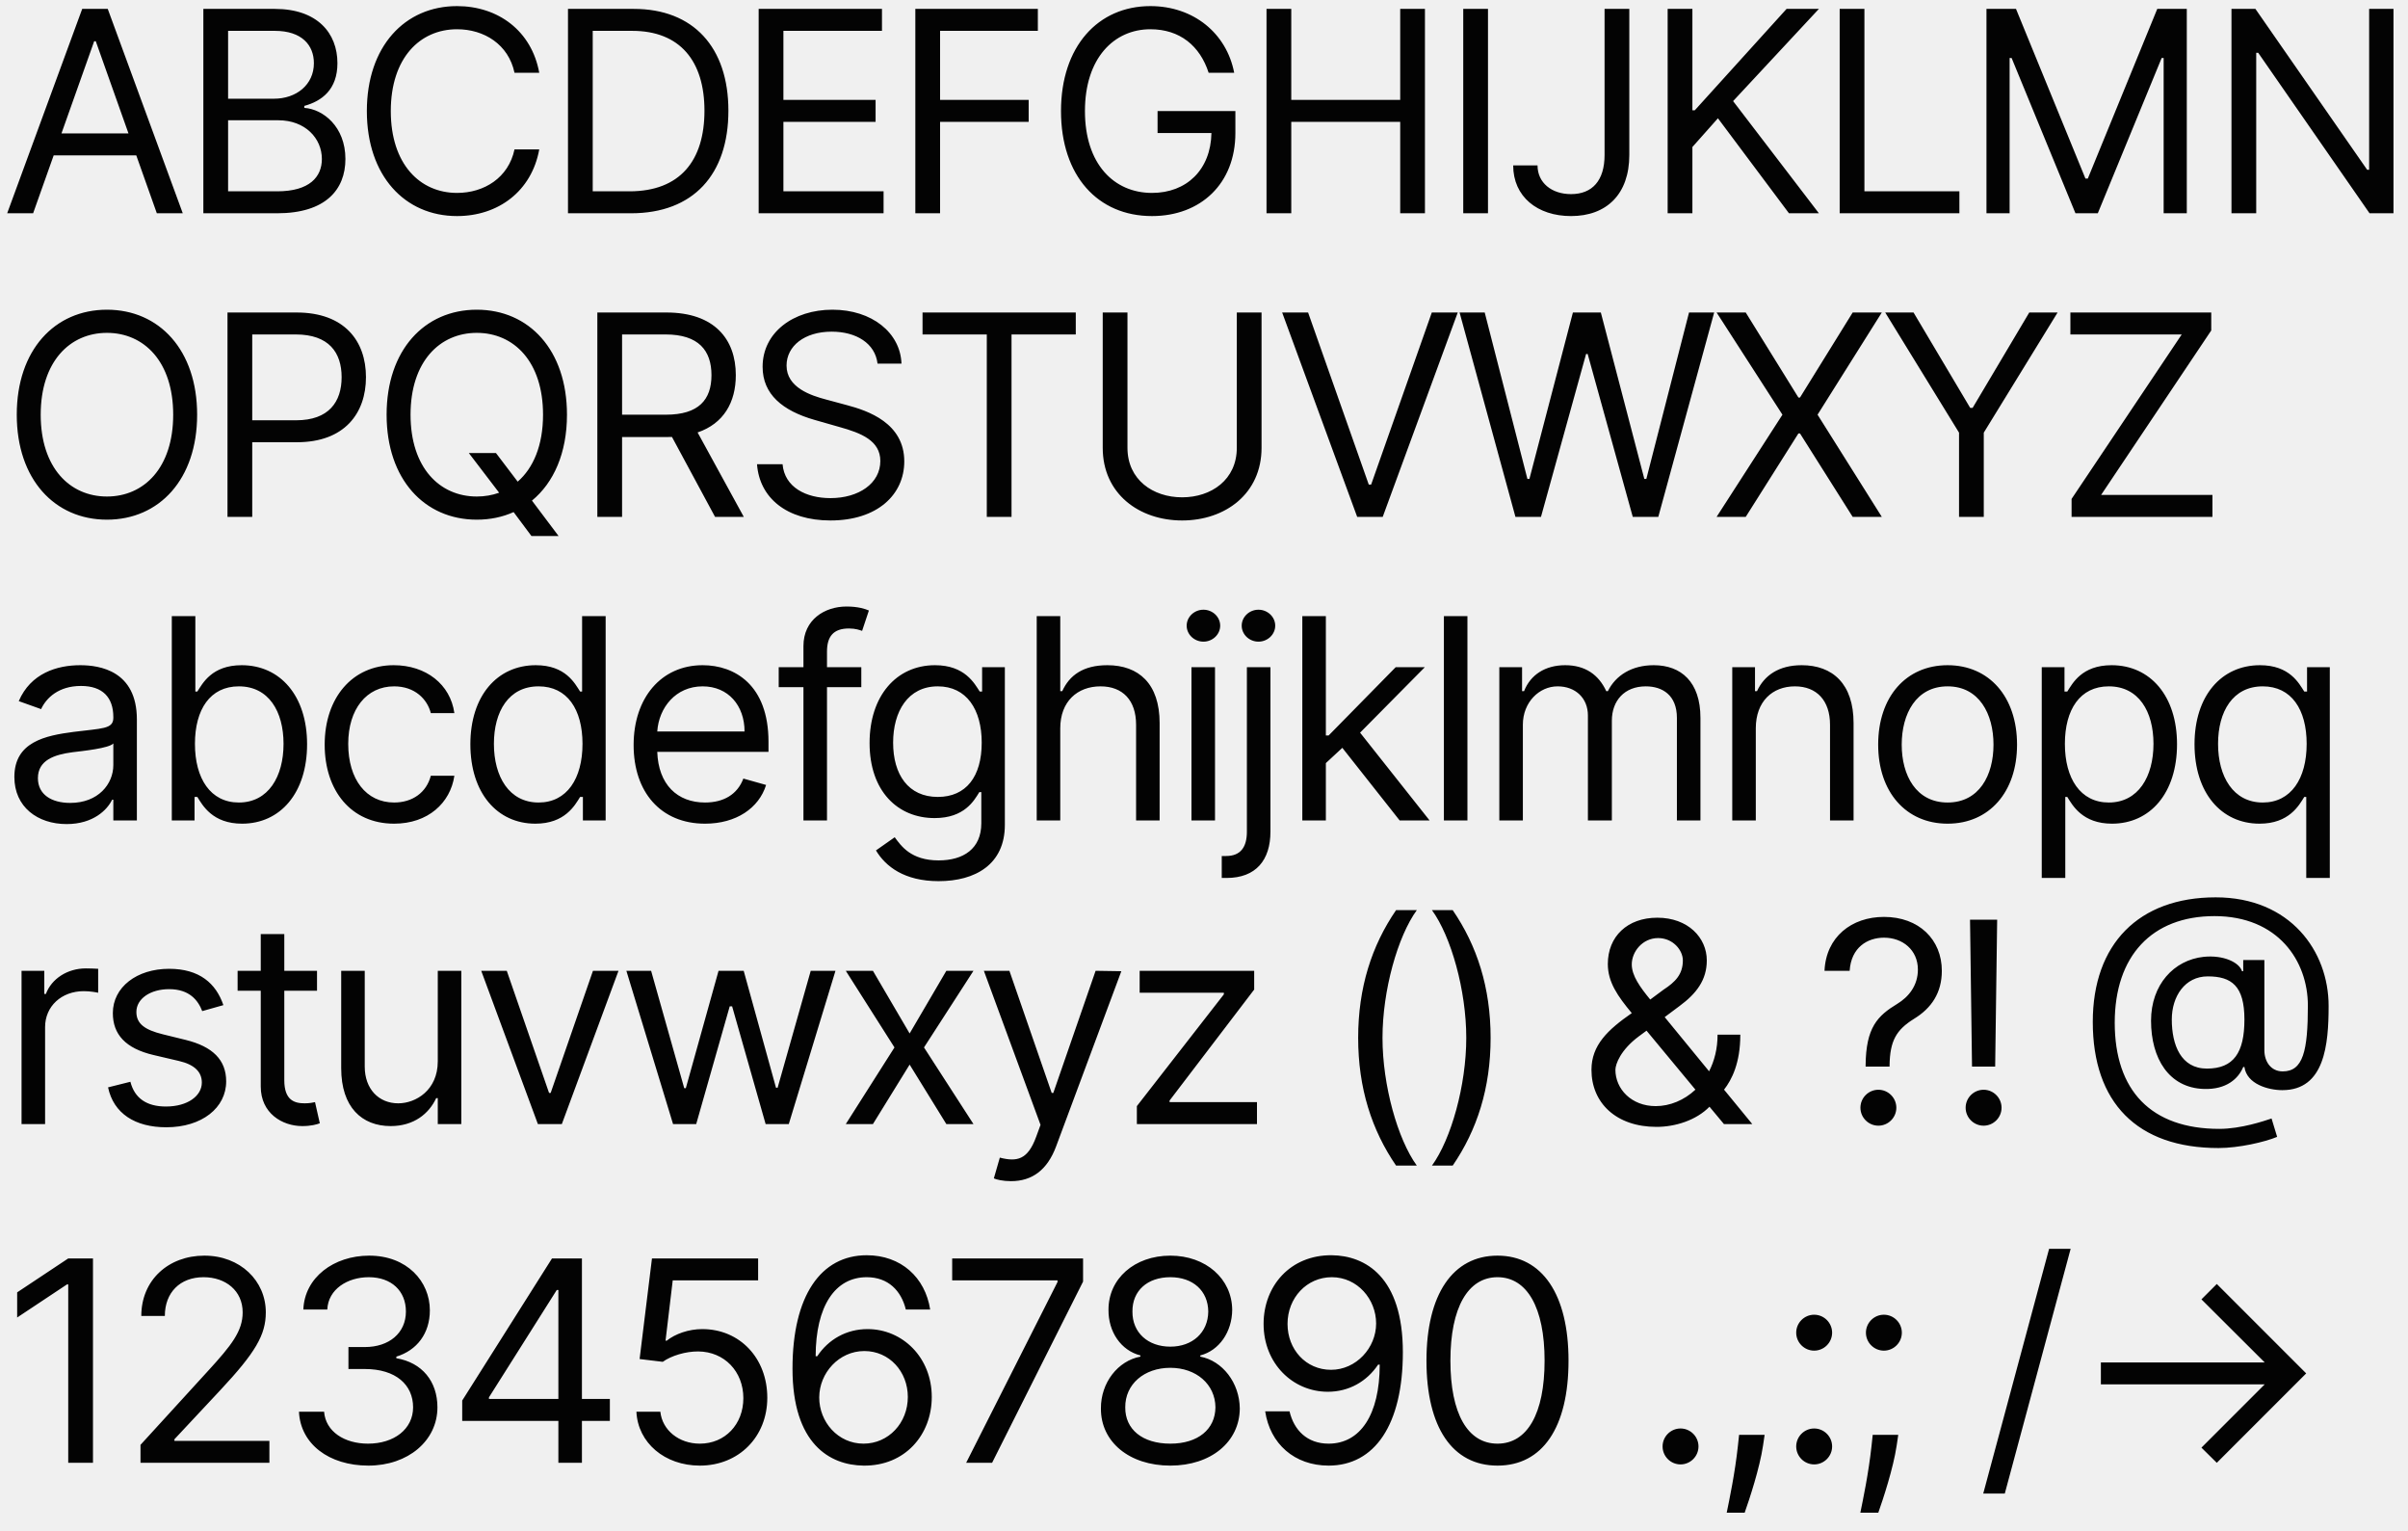
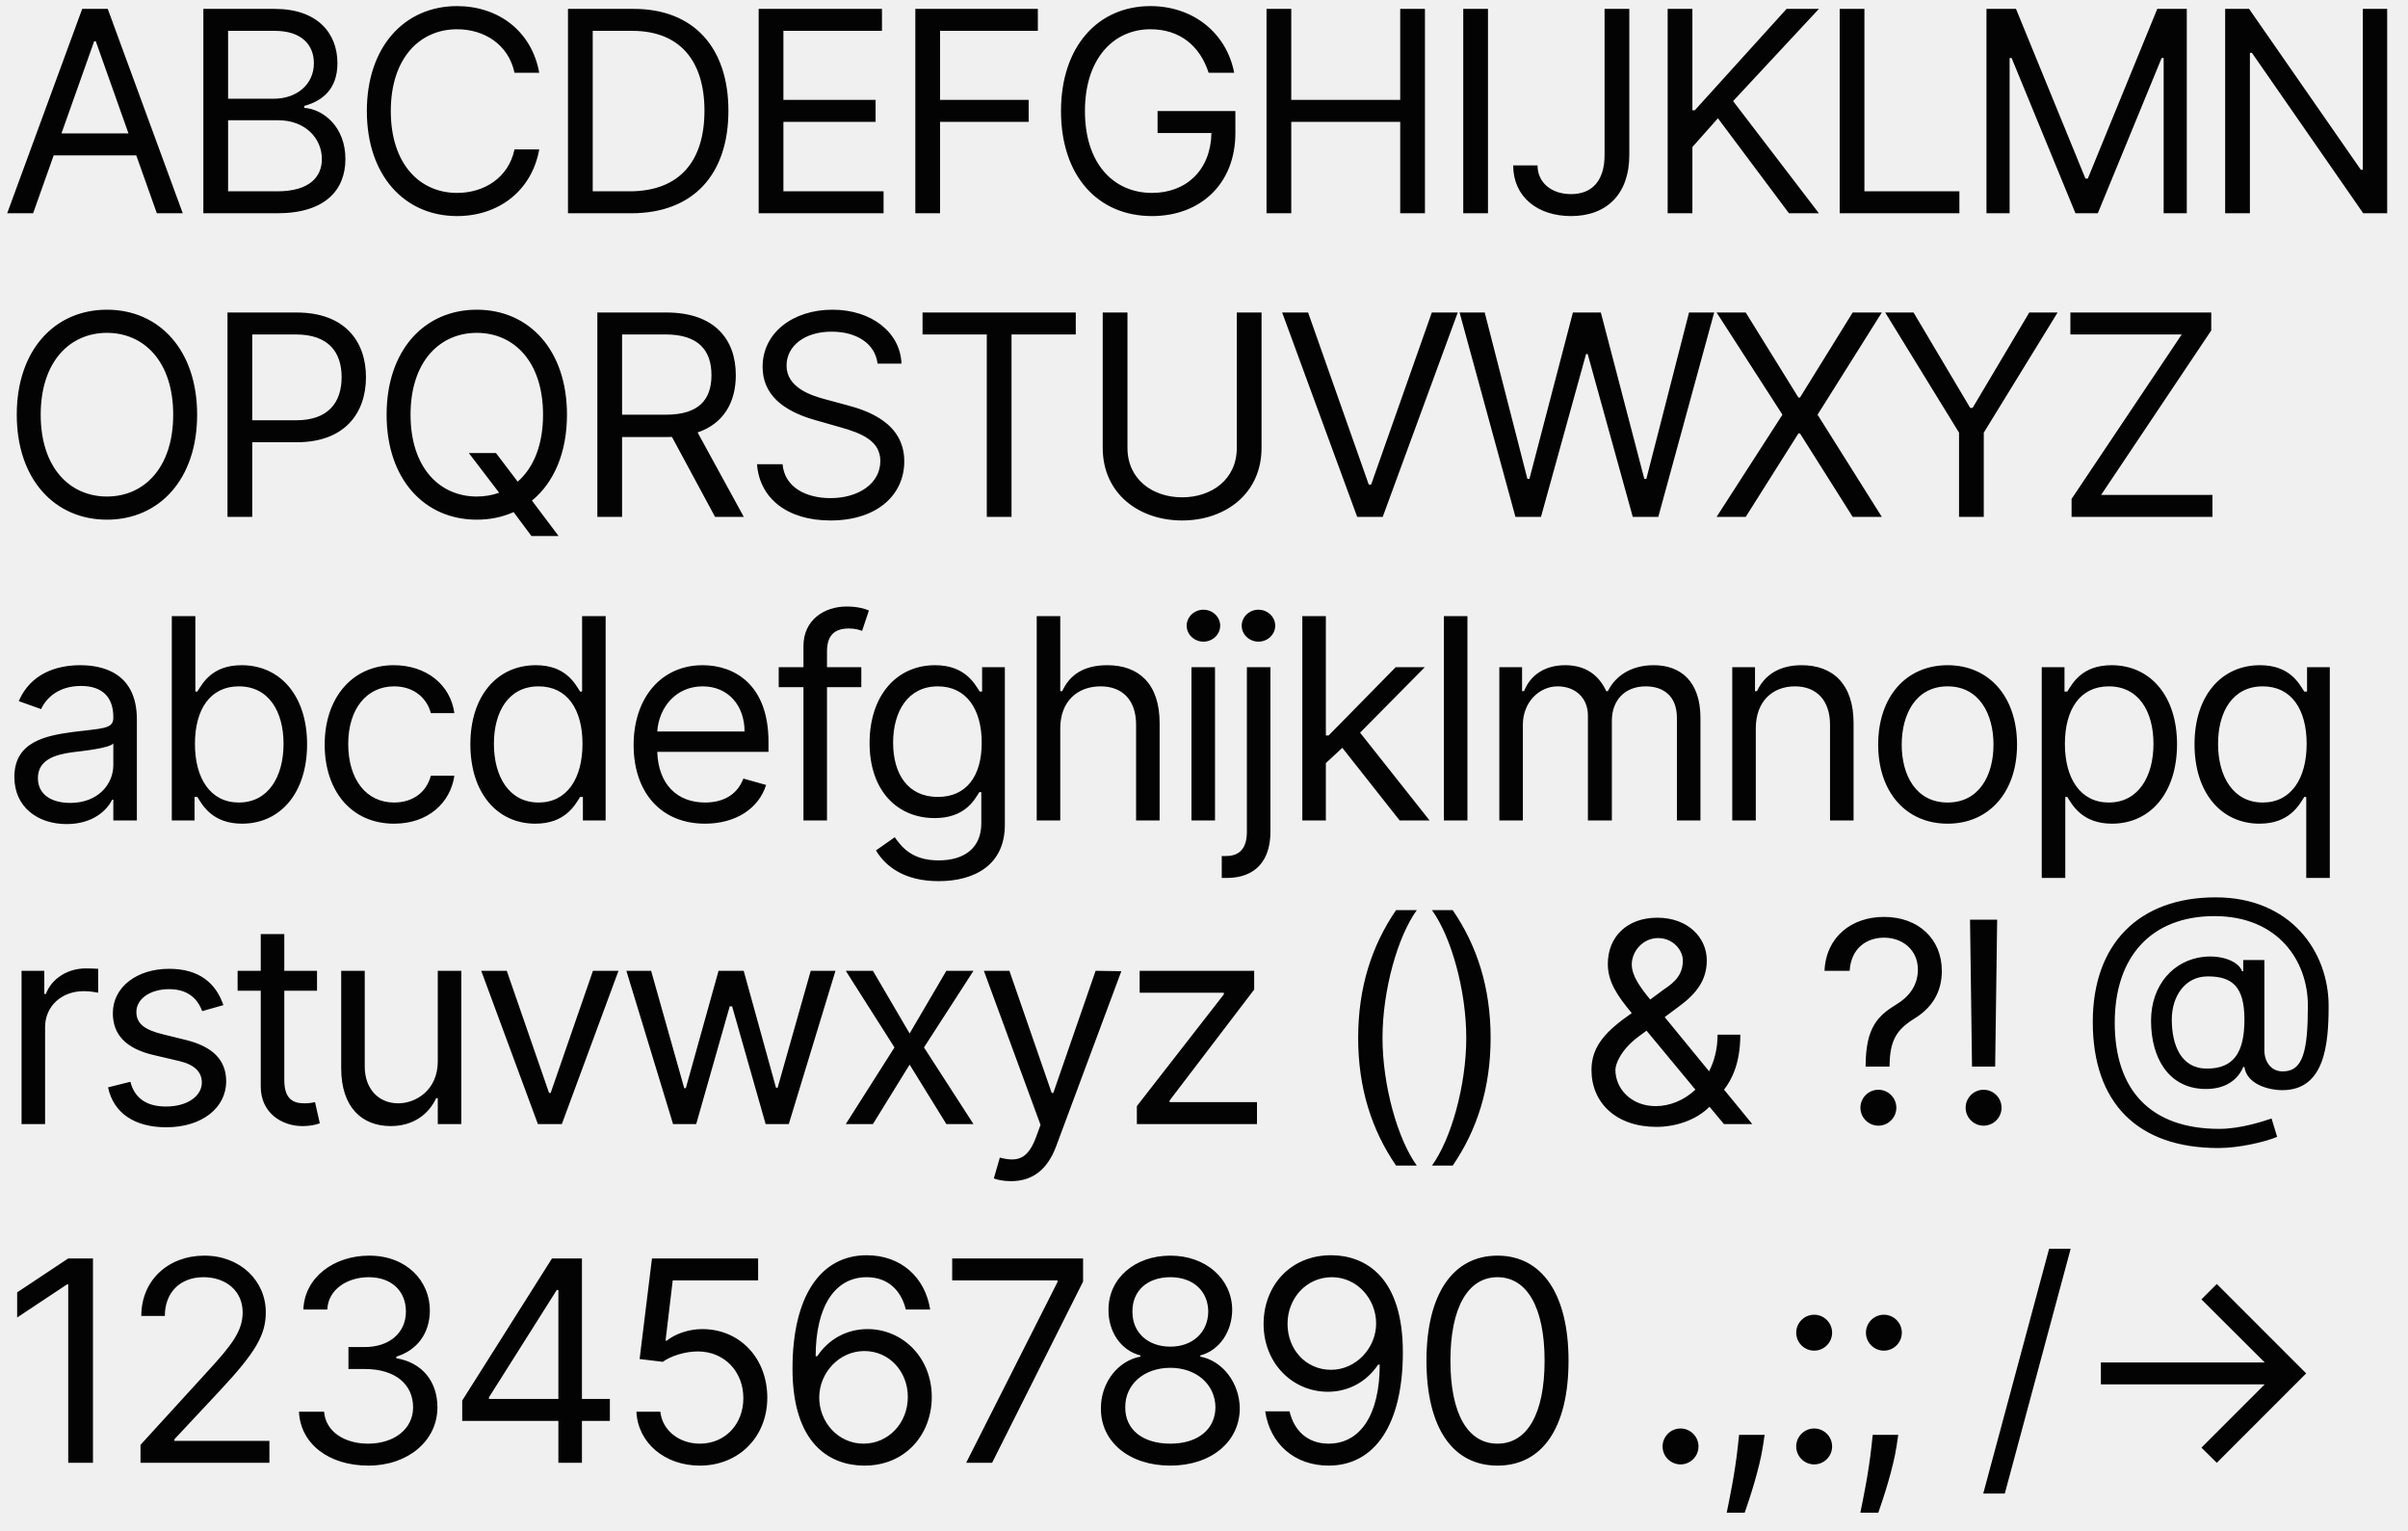
<svg xmlns="http://www.w3.org/2000/svg" width="960" height="610" viewBox="0 0 960 610" fill="none">
  <g clip-path="url(#clip0)">
-     <path d="M13.204 85L21.398 61.932H54.33L62.523 85H72.864L42.955 3.545H32.773L2.864 85H13.204ZM24.5 53.182L37.545 16.432H38.182L51.227 53.182H24.5ZM81.071 85H110.503C129.753 85 137.707 75.614 137.707 63.364C137.707 50.477 128.798 43.477 121.321 43V42.205C128.321 40.295 134.526 35.682 134.526 25.182C134.526 13.25 126.571 3.545 109.548 3.545H81.071V85ZM90.935 76.25V47.932H110.98C121.639 47.932 128.321 55.091 128.321 63.364C128.321 70.523 123.389 76.25 110.503 76.25H90.935ZM90.935 39.341V12.296H109.548C120.367 12.296 125.139 18.023 125.139 25.182C125.139 33.773 118.139 39.341 109.23 39.341H90.935ZM214.98 29C211.958 12.296 198.594 2.432 182.208 2.432C161.367 2.432 146.253 18.5 146.253 44.273C146.253 70.046 161.367 86.114 182.208 86.114C198.594 86.114 211.958 76.25 214.98 59.545H205.117C202.73 70.841 193.026 76.886 182.208 76.886C167.412 76.886 155.799 65.432 155.799 44.273C155.799 23.114 167.412 11.659 182.208 11.659C193.026 11.659 202.73 17.704 205.117 29H214.98ZM251.576 85C276.394 85 290.394 69.568 290.394 44.114C290.394 18.818 276.394 3.545 252.689 3.545H226.439V85H251.576ZM236.303 76.25V12.296H252.053C271.144 12.296 280.848 24.386 280.848 44.114C280.848 64 271.144 76.25 250.939 76.25H236.303ZM302.459 85H352.255V76.25H312.323V48.568H349.073V39.818H312.323V12.296H351.618V3.545H302.459V85ZM364.917 85H374.78V48.568H410.099V39.818H374.78V12.296H413.758V3.545H364.917V85ZM481.853 29H492.035C489.012 13.25 475.807 2.432 458.626 2.432C437.745 2.432 422.989 18.5 422.989 44.273C422.989 70.046 437.626 86.114 459.262 86.114C478.671 86.114 492.512 73.188 492.512 53.023V44.273H461.489V53.023H482.967C482.688 67.659 473.063 76.886 459.262 76.886C444.148 76.886 432.535 65.432 432.535 44.273C432.535 23.114 444.148 11.659 458.626 11.659C470.398 11.659 478.393 18.301 481.853 29ZM504.926 85H514.789V48.568H558.221V85H568.085V3.545H558.221V39.818H514.789V3.545H504.926V85ZM593.215 3.545H583.352V85H593.215V3.545ZM639.694 3.545V61.773C639.694 71.915 634.842 77.364 626.331 77.364C618.575 77.364 612.967 72.829 612.967 65.909H603.262C603.262 78.438 612.967 86.114 626.331 86.114C640.49 86.114 649.558 77.403 649.558 61.773V3.545H639.694ZM664.845 85H674.709V58.591L684.89 47.136L713.209 85H725.14L690.936 40.295L725.14 3.545H712.254L675.663 43.955H674.709V3.545H664.845V85ZM733.427 85H781.155V76.25H743.291V3.545H733.427V85ZM791.947 3.545V85H801.175V23.114H801.97L827.425 85H836.334L861.788 23.114H862.584V85H871.811V3.545H860.038L832.356 71.159H831.402L803.72 3.545H791.947ZM954.215 3.545H944.51V67.659H943.715L899.169 3.545H889.624V85H899.487V21.046H900.283L944.669 85H954.215V3.545ZM78.591 165.273C78.591 139.5 63.477 123.432 42.636 123.432C21.796 123.432 6.682 139.5 6.682 165.273C6.682 191.045 21.796 207.114 42.636 207.114C63.477 207.114 78.591 191.045 78.591 165.273ZM69.046 165.273C69.046 186.432 57.432 197.886 42.636 197.886C27.841 197.886 16.227 186.432 16.227 165.273C16.227 144.114 27.841 132.659 42.636 132.659C57.432 132.659 69.046 144.114 69.046 165.273ZM90.696 206H100.56V176.25H118.378C137.35 176.25 145.901 164.716 145.901 150.318C145.901 135.92 137.35 124.545 118.219 124.545H90.696V206ZM100.56 167.5V133.295H117.901C131.145 133.295 136.196 140.534 136.196 150.318C136.196 160.102 131.145 167.5 118.06 167.5H100.56ZM226.037 165.273C226.037 139.5 210.924 123.432 190.083 123.432C169.242 123.432 154.128 139.5 154.128 165.273C154.128 191.045 169.242 207.114 190.083 207.114C195.412 207.114 200.344 206.08 204.759 204.091L211.878 213.636H222.696L212.077 199.517C220.747 192.398 226.037 180.545 226.037 165.273ZM186.901 180.545L198.992 196.375C196.208 197.369 193.225 197.886 190.083 197.886C175.287 197.886 163.674 186.432 163.674 165.273C163.674 144.114 175.287 132.659 190.083 132.659C204.878 132.659 216.492 144.114 216.492 165.273C216.492 177.562 212.594 186.551 206.389 191.96L197.719 180.545H186.901ZM238.142 206H248.006V174.182H265.824C266.54 174.182 267.216 174.182 267.892 174.142L285.074 206H296.529L278.114 172.352C288.495 168.812 293.347 160.341 293.347 149.523C293.347 135.125 284.756 124.545 265.665 124.545H238.142V206ZM248.006 165.273V133.295H265.347C278.551 133.295 283.642 139.739 283.642 149.523C283.642 159.307 278.551 165.273 265.506 165.273H248.006ZM349.848 144.909H359.394C358.956 132.619 347.621 123.432 331.871 123.432C316.28 123.432 304.03 132.5 304.03 146.182C304.03 157.159 311.985 163.682 324.712 167.341L334.735 170.205C343.326 172.591 350.962 175.614 350.962 183.727C350.962 192.636 342.371 198.523 331.076 198.523C321.371 198.523 312.78 194.227 311.985 185H301.803C302.758 198.364 313.576 207.432 331.076 207.432C349.848 207.432 360.508 197.091 360.508 183.886C360.508 168.614 346.03 163.682 337.598 161.455L329.326 159.227C323.28 157.636 313.576 154.455 313.576 145.705C313.576 137.909 320.735 132.182 331.553 132.182C341.417 132.182 348.894 136.875 349.848 144.909ZM367.79 133.295H393.404V206H403.268V133.295H428.881V124.545H367.79V133.295ZM493.079 124.545V178.477C493.079 191.205 482.897 198.205 471.283 198.205C459.67 198.205 449.488 191.205 449.488 178.477V124.545H439.624V178.477C439.624 196.773 454.102 207.432 471.283 207.432C488.465 207.432 502.942 196.773 502.942 178.477V124.545H493.079ZM521.501 124.545H511.16L541.069 206H551.251L581.16 124.545H570.819L546.637 193.114H545.683L521.501 124.545ZM604.163 206H614.345L632.322 141.091H632.958L650.936 206H661.117L683.39 124.545H673.367L656.345 190.886H655.549L638.208 124.545H627.072L609.731 190.886H608.936L591.913 124.545H581.89L604.163 206ZM695.973 124.545H684.359L710.609 165.273L684.359 206H695.973L716.973 172.75H717.609L738.609 206H750.223L724.609 165.273L750.223 124.545H738.609L717.609 158.432H716.973L695.973 124.545ZM751.579 124.545L781.011 172.432V206H790.875V172.432L820.307 124.545H809.011L786.42 162.568H785.466L762.875 124.545H751.579ZM825.879 206H882.038V197.25H837.652L881.561 131.705V124.545H825.402V133.295H869.788L825.879 198.841V206Z" fill="#030303" />
+     <path d="M13.204 85L21.398 61.932H54.33L62.523 85H72.864L42.955 3.545H32.773L2.864 85H13.204ZM24.5 53.182L37.545 16.432H38.182L51.227 53.182H24.5ZM81.071 85H110.503C129.753 85 137.707 75.614 137.707 63.364C137.707 50.477 128.798 43.477 121.321 43V42.205C128.321 40.295 134.526 35.682 134.526 25.182C134.526 13.25 126.571 3.545 109.548 3.545H81.071V85ZM90.935 76.25V47.932H110.98C121.639 47.932 128.321 55.091 128.321 63.364C128.321 70.523 123.389 76.25 110.503 76.25H90.935ZM90.935 39.341V12.296H109.548C120.367 12.296 125.139 18.023 125.139 25.182C125.139 33.773 118.139 39.341 109.23 39.341H90.935ZM214.98 29C211.958 12.296 198.594 2.432 182.208 2.432C161.367 2.432 146.253 18.5 146.253 44.273C146.253 70.046 161.367 86.114 182.208 86.114C198.594 86.114 211.958 76.25 214.98 59.545H205.117C202.73 70.841 193.026 76.886 182.208 76.886C167.412 76.886 155.799 65.432 155.799 44.273C155.799 23.114 167.412 11.659 182.208 11.659C193.026 11.659 202.73 17.704 205.117 29H214.98ZM251.576 85C276.394 85 290.394 69.568 290.394 44.114C290.394 18.818 276.394 3.545 252.689 3.545H226.439V85H251.576ZM236.303 76.25V12.296H252.053C271.144 12.296 280.848 24.386 280.848 44.114C280.848 64 271.144 76.25 250.939 76.25H236.303ZM302.459 85H352.255V76.25H312.323V48.568H349.073V39.818H312.323V12.296H351.618V3.545H302.459V85ZM364.917 85H374.78V48.568H410.099V39.818H374.78V12.296H413.758V3.545H364.917V85ZM481.853 29H492.035C489.012 13.25 475.807 2.432 458.626 2.432C437.745 2.432 422.989 18.5 422.989 44.273C422.989 70.046 437.626 86.114 459.262 86.114C478.671 86.114 492.512 73.188 492.512 53.023V44.273H461.489V53.023H482.967C482.688 67.659 473.063 76.886 459.262 76.886C444.148 76.886 432.535 65.432 432.535 44.273C432.535 23.114 444.148 11.659 458.626 11.659C470.398 11.659 478.393 18.301 481.853 29ZM504.926 85H514.789V48.568H558.221V85H568.085V3.545H558.221V39.818H514.789V3.545H504.926V85ZM593.215 3.545H583.352V85H593.215V3.545ZM639.694 3.545V61.773C639.694 71.915 634.842 77.364 626.331 77.364C618.575 77.364 612.967 72.829 612.967 65.909H603.262C603.262 78.438 612.967 86.114 626.331 86.114C640.49 86.114 649.558 77.403 649.558 61.773V3.545H639.694ZM664.845 85H674.709V58.591L684.89 47.136L713.209 85H725.14L690.936 40.295L725.14 3.545H712.254L675.663 43.955H674.709V3.545H664.845V85ZM733.427 85H781.155V76.25H743.291V3.545H733.427V85ZM791.947 3.545V85H801.175V23.114H801.97L827.425 85H836.334L861.788 23.114H862.584V85H871.811V3.545H860.038L832.356 71.159H831.402L803.72 3.545H791.947ZM951.699 3.545H941.994V67.659H941.199L896.653 3.545H887.108V85H896.972V21.046H897.767L942.153 85H951.699V3.545ZM78.591 165.273C78.591 139.5 63.477 123.432 42.636 123.432C21.796 123.432 6.682 139.5 6.682 165.273C6.682 191.045 21.796 207.114 42.636 207.114C63.477 207.114 78.591 191.045 78.591 165.273ZM69.046 165.273C69.046 186.432 57.432 197.886 42.636 197.886C27.841 197.886 16.227 186.432 16.227 165.273C16.227 144.114 27.841 132.659 42.636 132.659C57.432 132.659 69.046 144.114 69.046 165.273ZM90.696 206H100.56V176.25H118.378C137.35 176.25 145.901 164.716 145.901 150.318C145.901 135.92 137.35 124.545 118.219 124.545H90.696V206ZM100.56 167.5V133.295H117.901C131.145 133.295 136.196 140.534 136.196 150.318C136.196 160.102 131.145 167.5 118.06 167.5H100.56ZM226.037 165.273C226.037 139.5 210.924 123.432 190.083 123.432C169.242 123.432 154.128 139.5 154.128 165.273C154.128 191.045 169.242 207.114 190.083 207.114C195.412 207.114 200.344 206.08 204.759 204.091L211.878 213.636H222.696L212.077 199.517C220.747 192.398 226.037 180.545 226.037 165.273ZM186.901 180.545L198.992 196.375C196.208 197.369 193.225 197.886 190.083 197.886C175.287 197.886 163.674 186.432 163.674 165.273C163.674 144.114 175.287 132.659 190.083 132.659C204.878 132.659 216.492 144.114 216.492 165.273C216.492 177.562 212.594 186.551 206.389 191.96L197.719 180.545H186.901ZM238.142 206H248.006V174.182H265.824C266.54 174.182 267.216 174.182 267.892 174.142L285.074 206H296.529L278.114 172.352C288.495 168.812 293.347 160.341 293.347 149.523C293.347 135.125 284.756 124.545 265.665 124.545H238.142V206ZM248.006 165.273V133.295H265.347C278.551 133.295 283.642 139.739 283.642 149.523C283.642 159.307 278.551 165.273 265.506 165.273H248.006ZM349.848 144.909H359.394C358.956 132.619 347.621 123.432 331.871 123.432C316.28 123.432 304.03 132.5 304.03 146.182C304.03 157.159 311.985 163.682 324.712 167.341L334.735 170.205C343.326 172.591 350.962 175.614 350.962 183.727C350.962 192.636 342.371 198.523 331.076 198.523C321.371 198.523 312.78 194.227 311.985 185H301.803C302.758 198.364 313.576 207.432 331.076 207.432C349.848 207.432 360.508 197.091 360.508 183.886C360.508 168.614 346.03 163.682 337.598 161.455L329.326 159.227C323.28 157.636 313.576 154.455 313.576 145.705C313.576 137.909 320.735 132.182 331.553 132.182C341.417 132.182 348.894 136.875 349.848 144.909ZM367.79 133.295H393.404V206H403.268V133.295H428.881V124.545H367.79V133.295ZM493.079 124.545V178.477C493.079 191.205 482.897 198.205 471.283 198.205C459.67 198.205 449.488 191.205 449.488 178.477V124.545H439.624V178.477C439.624 196.773 454.102 207.432 471.283 207.432C488.465 207.432 502.942 196.773 502.942 178.477V124.545H493.079ZM521.501 124.545H511.16L541.069 206H551.251L581.16 124.545H570.819L546.637 193.114H545.683L521.501 124.545ZM604.163 206H614.345L632.322 141.091H632.958L650.936 206H661.117L683.39 124.545H673.367L656.345 190.886H655.549L638.208 124.545H627.072L609.731 190.886H608.936L591.913 124.545H581.89L604.163 206ZM695.973 124.545H684.359L710.609 165.273L684.359 206H695.973L716.973 172.75H717.609L738.609 206H750.223L724.609 165.273L750.223 124.545H738.609L717.609 158.432H716.973L695.973 124.545ZM751.579 124.545L781.011 172.432V206H790.875V172.432L820.307 124.545H809.011L786.42 162.568H785.466L762.875 124.545H751.579ZM825.879 206H882.038V197.25H837.652L881.561 131.705V124.545H825.402V133.295H869.788L825.879 198.841V206Z" fill="#030303" />
    <path d="M37.068 501.545H27.204L6.841 515.068V525.091L26.727 511.886H27.204V583H37.068V501.545ZM56.014 583H107.401V574.25H69.537V573.614L87.832 554.045C101.833 539.051 105.969 532.051 105.969 523.023C105.969 510.455 95.787 500.432 81.469 500.432C67.191 500.432 56.333 510.136 56.333 524.455H65.719C65.719 515.188 71.725 509.023 81.151 509.023C89.98 509.023 96.742 514.432 96.742 523.023C96.742 530.54 92.327 536.108 82.901 546.409L56.014 575.841V583ZM146.87 584.114C162.659 584.114 174.392 574.21 174.392 560.886C174.392 550.545 168.267 543.028 158.006 541.318V540.682C166.239 538.176 171.37 531.415 171.37 522.227C171.37 510.693 162.262 500.432 147.188 500.432C133.108 500.432 121.415 509.102 120.938 521.909H130.483C130.841 513.795 138.557 509.023 147.029 509.023C156.017 509.023 161.824 514.472 161.824 522.705C161.824 531.295 155.103 536.864 145.438 536.864H138.915V545.614H145.438C157.807 545.614 164.688 551.898 164.688 560.886C164.688 569.517 157.171 575.364 146.71 575.364C137.284 575.364 129.807 570.511 129.21 562.636H119.188C119.784 575.443 131.08 584.114 146.87 584.114ZM184.27 566.295H222.611V583H231.997V566.295H243.134V557.545H231.997V501.545H220.066L184.27 558.182V566.295ZM222.611 557.545H194.929V556.909L221.975 514.114H222.611V557.545ZM279.013 584.114C294.525 584.114 305.9 572.659 305.9 557.068C305.9 541.278 294.922 529.705 279.968 529.705C274.479 529.705 269.15 531.653 265.809 534.318H265.331L268.195 510.295H302.241V501.545H259.922L254.991 541.636L264.218 542.75C267.598 540.324 273.366 538.574 278.377 538.614C288.758 538.693 296.354 546.568 296.354 557.227C296.354 567.688 289.036 575.364 279.013 575.364C270.661 575.364 264.019 569.994 263.263 562.636H253.718C254.314 575.045 265.013 584.114 279.013 584.114ZM344.265 584.114C360.731 584.312 371.469 571.903 371.469 556.75C371.469 541 359.816 529.705 345.856 529.705C337.464 529.705 330.265 533.801 325.81 540.523H325.174C325.214 520.517 332.93 509.023 345.538 509.023C354.128 509.023 359.299 514.432 361.128 521.909H370.833C368.844 509.102 359.219 500.273 345.538 500.273C327.202 500.273 315.947 516.5 315.947 545.455C315.947 575.562 330.901 583.955 344.265 584.114ZM344.265 575.364C334.043 575.364 326.566 566.653 326.606 556.909C326.645 547.165 334.481 538.455 344.583 538.455C354.566 538.455 361.924 546.648 361.924 556.75C361.924 567.091 354.248 575.364 344.265 575.364ZM385.175 583H395.516L431.789 510.773V501.545H379.607V510.295H421.607V510.932L385.175 583ZM466.585 584.114C482.852 584.114 494.187 574.608 494.266 561.364C494.187 551.062 487.306 542.312 478.516 540.682V540.205C486.153 538.216 491.164 530.739 491.244 522.068C491.164 509.659 480.744 500.432 466.585 500.432C452.266 500.432 441.846 509.659 441.926 522.068C441.846 530.739 446.857 538.216 454.653 540.205V540.682C445.704 542.312 438.823 551.062 438.903 561.364C438.823 574.608 450.158 584.114 466.585 584.114ZM466.585 575.364C455.408 575.364 448.528 569.636 448.607 560.886C448.528 551.699 456.124 545.136 466.585 545.136C476.886 545.136 484.482 551.699 484.562 560.886C484.482 569.636 477.602 575.364 466.585 575.364ZM466.585 536.705C457.676 536.705 451.391 531.136 451.471 522.705C451.391 514.432 457.437 509.023 466.585 509.023C475.573 509.023 481.619 514.432 481.698 522.705C481.619 531.136 475.335 536.705 466.585 536.705ZM530.961 500.273C514.416 500.114 503.757 512.523 503.757 527.636C503.757 543.386 515.37 554.682 529.37 554.682C537.802 554.682 544.961 550.545 549.416 543.864H550.052C550.052 563.909 542.257 575.364 529.688 575.364C521.098 575.364 515.848 569.955 514.098 562.477H504.393C506.302 575.364 516.007 584.114 529.688 584.114C547.984 584.114 559.279 567.886 559.279 538.932C559.279 508.864 544.325 500.432 530.961 500.273ZM530.961 509.023C541.143 509.023 548.62 517.773 548.62 527.477C548.62 537.182 540.666 545.932 530.643 545.932C520.62 545.932 513.302 537.818 513.302 527.636C513.302 517.295 520.938 509.023 530.961 509.023ZM597.008 584.114C614.985 584.114 625.326 568.881 625.326 542.273C625.326 515.864 614.826 500.432 597.008 500.432C579.19 500.432 568.69 515.864 568.69 542.273C568.69 568.881 579.031 584.114 597.008 584.114ZM597.008 575.364C585.156 575.364 578.235 563.472 578.235 542.273C578.235 521.114 585.235 509.023 597.008 509.023C608.781 509.023 615.781 521.114 615.781 542.273C615.781 563.472 608.86 575.364 597.008 575.364ZM669.98 583.636C673.917 583.636 677.139 580.415 677.139 576.477C677.139 572.54 673.917 569.318 669.98 569.318C666.042 569.318 662.821 572.54 662.821 576.477C662.821 580.415 666.042 583.636 669.98 583.636ZM703.503 571.864H693.321L692.844 576.318C691.69 587.097 689.423 597.835 688.389 602.886H695.548C697.457 597.477 701.514 585.227 702.866 576.159L703.503 571.864ZM723.254 583.636C727.192 583.636 730.413 580.415 730.413 576.477C730.413 572.54 727.192 569.318 723.254 569.318C719.317 569.318 716.095 572.54 716.095 576.477C716.095 580.415 719.317 583.636 723.254 583.636ZM723.254 538.295C727.192 538.295 730.413 535.074 730.413 531.136C730.413 527.199 727.192 523.977 723.254 523.977C719.317 523.977 716.095 527.199 716.095 531.136C716.095 535.074 719.317 538.295 723.254 538.295ZM756.777 571.864H746.595L746.118 576.318C744.965 587.097 742.698 597.835 741.664 602.886H748.823C750.732 597.477 754.789 585.227 756.141 576.159L756.777 571.864ZM751.05 538.295C754.987 538.295 758.209 535.074 758.209 531.136C758.209 527.199 754.987 523.977 751.05 523.977C747.112 523.977 743.891 527.199 743.891 531.136C743.891 535.074 747.112 538.295 751.05 538.295ZM825.503 497.727H816.912L790.662 595.25H799.253L825.503 497.727ZM883.775 583L919.411 547.364L883.775 511.727L877.65 517.852L902.866 542.989H837.559V551.739H902.866L877.65 576.955L883.775 583Z" fill="#030303" />
    <path d="M26.568 328.432C37.227 328.432 42.795 322.705 44.705 318.727H45.182V327H54.568V286.75C54.568 267.341 39.773 265.114 31.977 265.114C22.75 265.114 12.25 268.295 7.477 279.432L16.386 282.614C18.454 278.159 23.347 273.386 32.295 273.386C40.926 273.386 45.182 277.96 45.182 285.795V286.114C45.182 290.648 40.568 290.25 29.432 291.682C18.097 293.153 5.727 295.659 5.727 309.659C5.727 321.591 14.954 328.432 26.568 328.432ZM28 320C20.523 320 15.114 316.659 15.114 310.136C15.114 302.977 21.636 300.75 28.954 299.795C32.932 299.318 43.591 298.205 45.182 296.295V304.886C45.182 312.523 39.136 320 28 320ZM68.493 327H77.561V317.614H78.675C80.743 320.955 84.72 328.273 96.493 328.273C111.766 328.273 122.425 316.023 122.425 296.614C122.425 277.364 111.766 265.114 96.334 265.114C84.402 265.114 80.743 272.432 78.675 275.614H77.879V245.545H68.493V327ZM77.72 296.455C77.72 282.773 83.766 273.545 95.22 273.545C107.152 273.545 113.038 283.568 113.038 296.455C113.038 309.5 106.993 319.841 95.22 319.841C83.925 319.841 77.72 310.295 77.72 296.455ZM157.121 328.273C170.644 328.273 179.553 320 181.144 309.182H171.757C170.007 315.864 164.439 319.841 157.121 319.841C145.985 319.841 138.826 310.614 138.826 296.455C138.826 282.614 146.144 273.545 157.121 273.545C165.394 273.545 170.326 278.636 171.757 284.205H181.144C179.553 272.75 169.848 265.114 156.962 265.114C140.416 265.114 129.439 278.159 129.439 296.773C129.439 315.068 139.939 328.273 157.121 328.273ZM213.453 328.273C225.226 328.273 229.203 320.955 231.272 317.614H232.385V327H241.453V245.545H232.067V275.614H231.272C229.203 272.432 225.544 265.114 213.613 265.114C198.181 265.114 187.522 277.364 187.522 296.614C187.522 316.023 198.181 328.273 213.453 328.273ZM214.726 319.841C202.953 319.841 196.908 309.5 196.908 296.455C196.908 283.568 202.794 273.545 214.726 273.545C226.181 273.545 232.226 282.773 232.226 296.455C232.226 310.295 226.022 319.841 214.726 319.841ZM281.081 328.273C293.491 328.273 302.559 322.068 305.422 312.841L296.354 310.295C293.968 316.659 288.439 319.841 281.081 319.841C270.064 319.841 262.468 312.722 262.03 299.636H306.377V295.659C306.377 272.909 292.854 265.114 280.127 265.114C263.581 265.114 252.604 278.159 252.604 296.932C252.604 315.705 263.422 328.273 281.081 328.273ZM262.03 291.523C262.667 282.017 269.388 273.545 280.127 273.545C290.309 273.545 296.831 281.182 296.831 291.523H262.03ZM343.38 265.909H329.698V259.705C329.698 253.659 332.243 250.477 338.448 250.477C341.153 250.477 342.743 251.114 343.698 251.432L346.403 243.318C344.971 242.682 342.107 241.727 337.493 241.727C328.743 241.727 320.312 246.977 320.312 257.477V265.909H310.448V273.864H320.312V327H329.698V273.864H343.38V265.909ZM374.198 351.182C388.834 351.182 400.607 344.5 400.607 328.75V265.909H391.539V275.614H390.584C388.516 272.432 384.698 265.114 372.766 265.114C357.334 265.114 346.675 277.364 346.675 296.136C346.675 315.227 357.812 326.045 372.607 326.045C384.539 326.045 388.357 319.045 390.425 315.705H391.221V328.114C391.221 338.295 384.062 342.909 374.198 342.909C363.102 342.909 359.204 337.062 356.698 333.682L349.221 338.932C353.039 345.335 360.556 351.182 374.198 351.182ZM373.88 317.614C362.107 317.614 356.062 308.705 356.062 295.977C356.062 283.568 361.948 273.545 373.88 273.545C385.334 273.545 391.38 282.773 391.38 295.977C391.38 309.5 385.175 317.614 373.88 317.614ZM422.695 290.25C422.695 279.591 429.497 273.545 438.764 273.545C447.593 273.545 452.923 279.114 452.923 288.818V327H462.309V288.182C462.309 272.472 453.957 265.114 441.468 265.114C431.843 265.114 426.355 269.131 423.491 275.455H422.695V245.545H413.309V327H422.695V290.25ZM475.001 327H484.387V265.909H475.001V327ZM479.774 255.727C483.433 255.727 486.455 252.864 486.455 249.364C486.455 245.864 483.433 243 479.774 243C476.115 243 473.092 245.864 473.092 249.364C473.092 252.864 476.115 255.727 479.774 255.727ZM497.099 265.909V331.455C497.099 337.659 494.554 341.159 488.826 341.159H487.076V349.909H488.985C500.758 349.909 506.485 342.75 506.485 331.455V265.909H497.099ZM501.713 255.727C505.372 255.727 508.394 252.864 508.394 249.364C508.394 245.864 505.372 243 501.713 243C498.054 243 495.031 245.864 495.031 249.364C495.031 252.864 498.054 255.727 501.713 255.727ZM519.197 327H528.584V304.131L535.146 298.045L558.015 327H569.947L542.226 292L568.038 265.909H556.424L529.697 293.114H528.584V245.545H519.197V327ZM585.025 245.545H575.639V327H585.025V245.545ZM597.737 327H607.124V288.818C607.124 279.869 613.646 273.545 620.964 273.545C628.084 273.545 633.055 278.199 633.055 285.159V327H642.601V287.227C642.601 279.352 647.533 273.545 656.124 273.545C662.805 273.545 668.533 277.085 668.533 286.114V327H677.919V286.114C677.919 271.756 670.203 265.114 659.305 265.114C650.555 265.114 644.152 269.131 641.01 275.455H640.374C637.351 268.932 632.021 265.114 623.987 265.114C616.033 265.114 610.146 268.932 607.601 275.455H606.805V265.909H597.737V327ZM699.987 290.25C699.987 279.591 706.59 273.545 715.578 273.545C724.288 273.545 729.578 279.233 729.578 288.818V327H738.965V288.182C738.965 272.591 730.652 265.114 718.283 265.114C709.055 265.114 703.328 269.25 700.465 275.455H699.669V265.909H690.601V327H699.987V290.25ZM776.455 328.273C793 328.273 804.137 315.705 804.137 296.773C804.137 277.682 793 265.114 776.455 265.114C759.909 265.114 748.773 277.682 748.773 296.773C748.773 315.705 759.909 328.273 776.455 328.273ZM776.455 319.841C763.887 319.841 758.159 309.023 758.159 296.773C758.159 284.523 763.887 273.545 776.455 273.545C789.023 273.545 794.75 284.523 794.75 296.773C794.75 309.023 789.023 319.841 776.455 319.841ZM813.985 349.909H823.371V317.614H824.166C826.235 320.955 830.212 328.273 841.985 328.273C857.257 328.273 867.916 316.023 867.916 296.614C867.916 277.364 857.257 265.114 841.826 265.114C829.894 265.114 826.235 272.432 824.166 275.614H823.053V265.909H813.985V349.909ZM823.212 296.455C823.212 282.773 829.257 273.545 840.712 273.545C852.644 273.545 858.53 283.568 858.53 296.455C858.53 309.5 852.485 319.841 840.712 319.841C829.416 319.841 823.212 310.295 823.212 296.455ZM928.823 349.909V265.909H919.755V275.614H918.641C916.573 272.432 912.914 265.114 900.982 265.114C885.55 265.114 874.891 277.364 874.891 296.614C874.891 316.023 885.55 328.273 900.823 328.273C912.596 328.273 916.573 320.955 918.641 317.614H919.436V349.909H928.823ZM919.596 296.455C919.596 310.295 913.391 319.841 902.096 319.841C890.323 319.841 884.277 309.5 884.277 296.455C884.277 283.568 890.164 273.545 902.096 273.545C913.55 273.545 919.596 282.773 919.596 296.455ZM8.591 448H17.977V409.341C17.977 401.068 24.5 395.023 33.409 395.023C35.915 395.023 38.5 395.5 39.136 395.659V386.114C38.062 386.034 35.597 385.955 34.205 385.955C26.886 385.955 20.523 390.091 18.296 396.136H17.659V386.909H8.591V448ZM89.055 400.591C86.112 391.92 79.51 386.114 67.419 386.114C54.533 386.114 44.987 393.432 44.987 403.773C44.987 412.205 49.999 417.852 61.215 420.477L71.396 422.864C77.561 424.295 80.465 427.239 80.465 431.455C80.465 436.705 74.896 441 66.146 441C58.47 441 53.658 437.699 51.987 431.136L43.078 433.364C45.266 443.744 53.817 449.273 66.305 449.273C80.504 449.273 90.169 441.517 90.169 430.977C90.169 422.466 84.84 417.097 73.942 414.432L64.874 412.205C57.635 410.415 54.374 407.989 54.374 403.295C54.374 398.045 59.942 394.227 67.419 394.227C75.612 394.227 78.993 398.761 80.624 402.977L89.055 400.591ZM126.387 386.909H113.341V372.273H103.955V386.909H94.728V394.864H103.955V433.045C103.955 443.705 112.546 448.795 120.5 448.795C124 448.795 126.228 448.159 127.5 447.682L125.591 439.25C124.796 439.409 123.523 439.727 121.455 439.727C117.318 439.727 113.341 438.455 113.341 430.5V394.864H126.387V386.909ZM174.526 423.023C174.526 434.477 165.776 439.727 158.776 439.727C150.98 439.727 145.412 434 145.412 425.091V386.909H136.026V425.727C136.026 441.318 144.299 448.795 155.753 448.795C164.98 448.795 171.026 443.864 173.89 437.659H174.526V448H183.912V386.909H174.526V423.023ZM246.579 386.909H236.397L219.533 435.591H218.897L202.033 386.909H191.851L214.442 448H223.988L246.579 386.909ZM268.329 448H277.556L290.92 401.068H291.874L305.238 448H314.465L333.079 386.909H323.215L310.011 433.523H309.374L296.488 386.909H286.465L273.42 433.682H272.783L259.579 386.909H249.715L268.329 448ZM348.008 386.909H337.19L356.599 417.455L337.19 448H348.008L362.644 424.295L377.281 448H388.099L368.371 417.455L388.099 386.909H377.281L362.644 411.886L348.008 386.909ZM403.058 470.75C411.529 470.75 417.535 466.256 421.035 456.909L447.046 387.068L436.785 386.909L419.921 435.591H419.285L402.421 386.909H392.239L414.83 448.318L413.08 453.091C409.739 462.239 405.444 463.114 398.603 461.364L396.217 469.636C397.171 470.114 399.876 470.75 403.058 470.75ZM453.235 448H501.122V439.25H466.281V438.614L500.008 394.386V386.909H454.349V395.659H487.917V396.295L453.235 440.841V448ZM541.46 413.636C541.46 433.682 546.869 450.386 556.574 464.545H564.846C557.21 454.045 551.165 432.568 551.165 413.636C551.165 394.705 557.21 373.227 564.846 362.727H556.574C546.869 376.886 541.46 393.591 541.46 413.636ZM594.263 413.636C594.263 393.591 588.853 376.886 579.149 362.727H570.876C578.513 373.227 584.558 394.705 584.558 413.636C584.558 432.568 578.513 454.045 570.876 464.545H579.149C588.853 450.386 594.263 433.682 594.263 413.636ZM660.403 449.114C667.881 449.114 676.233 446.489 681.523 441.08L687.29 448H698.585L687.33 434.278C690.392 430.341 693.813 423.739 693.813 412.364H684.744C684.744 417.932 683.472 422.864 681.364 426.96L663.665 405.364L669.631 400.909C676.313 395.977 680.449 390.568 680.449 382.773C680.449 373.705 672.972 365.75 660.722 365.75C648.79 365.75 640.994 373.227 640.994 384.205C640.994 391.443 644.932 397.011 650.54 403.773C641.034 410.375 634.472 416.5 634.472 426.364C634.472 439.568 644.335 449.114 660.403 449.114ZM675.915 434.278C671.421 438.494 665.733 440.841 660.085 440.841C650.381 440.841 644.017 434 644.017 426.364C644.017 424.136 646.085 418.409 653.403 413L656.426 410.773L675.915 434.278ZM657.898 398.364C653.921 393.511 650.54 388.898 650.54 384.364C650.54 379.273 654.835 373.864 661.04 373.864C666.926 373.864 670.903 378.636 670.903 382.773C670.903 388.341 667.881 391.364 663.267 394.386L657.898 398.364ZM743.766 425.091H753.311V424.614C753.47 414.75 756.016 410.455 763.016 406.08C770.016 401.824 774.152 395.699 774.152 386.909C774.152 374.5 765.084 365.432 751.084 365.432C738.198 365.432 727.976 373.386 727.38 386.909H737.402C737.999 377.523 744.561 373.705 751.084 373.705C758.561 373.705 764.607 378.636 764.607 386.432C764.607 392.756 760.987 397.29 756.334 400.114C748.539 404.847 743.885 409.46 743.766 424.614V425.091ZM748.857 448.636C752.794 448.636 756.016 445.415 756.016 441.477C756.016 437.54 752.794 434.318 748.857 434.318C744.919 434.318 741.698 437.54 741.698 441.477C741.698 445.415 744.919 448.636 748.857 448.636ZM796.211 366.545H785.392L786.188 425.091H795.415L796.211 366.545ZM790.802 448.636C794.739 448.636 797.961 445.415 797.961 441.477C797.961 437.54 794.739 434.318 790.802 434.318C786.864 434.318 783.642 437.54 783.642 441.477C783.642 445.415 786.864 448.636 790.802 448.636ZM884.445 457.545C892.559 457.545 902.9 455.159 907.832 453.091L905.604 445.773C902.741 446.727 893.513 449.909 884.763 449.909C857.559 449.909 843.082 434.636 843.082 407.591C843.082 381.023 857.877 365.114 882.854 365.114C908.15 365.114 920.082 382.932 920.082 400.75C920.082 418.886 918.172 427 910.059 427C905.286 427 902.741 423.023 902.741 418.568V382.614H894.309V387.068H893.832C892.718 383.568 886.513 380.545 878.559 381.341C866.627 382.614 857.559 392.477 857.559 406.795C857.559 421.909 864.718 433.523 878.559 434C887.627 434.318 892.4 429.864 894.309 425.25H894.786C895.741 432.091 904.332 434.477 909.9 434.477C926.763 434.477 928.354 416.341 928.354 400.909C928.354 379.114 913.082 357.636 883.332 357.636C852.627 357.636 834.332 376.25 834.332 407.273C834.332 439.409 851.991 457.545 884.445 457.545ZM879.832 425.886C869.491 425.886 865.832 416.5 865.832 406.318C865.832 397.091 871.082 389.136 880.15 389.136C889.695 389.136 894.786 392.955 894.786 406.318C894.786 419.523 890.491 425.886 879.832 425.886Z" fill="#030303" />
  </g>
  <defs>
    <clipPath id="clip0">
      <rect width="960" height="610" fill="white" />
    </clipPath>
  </defs>
</svg>
